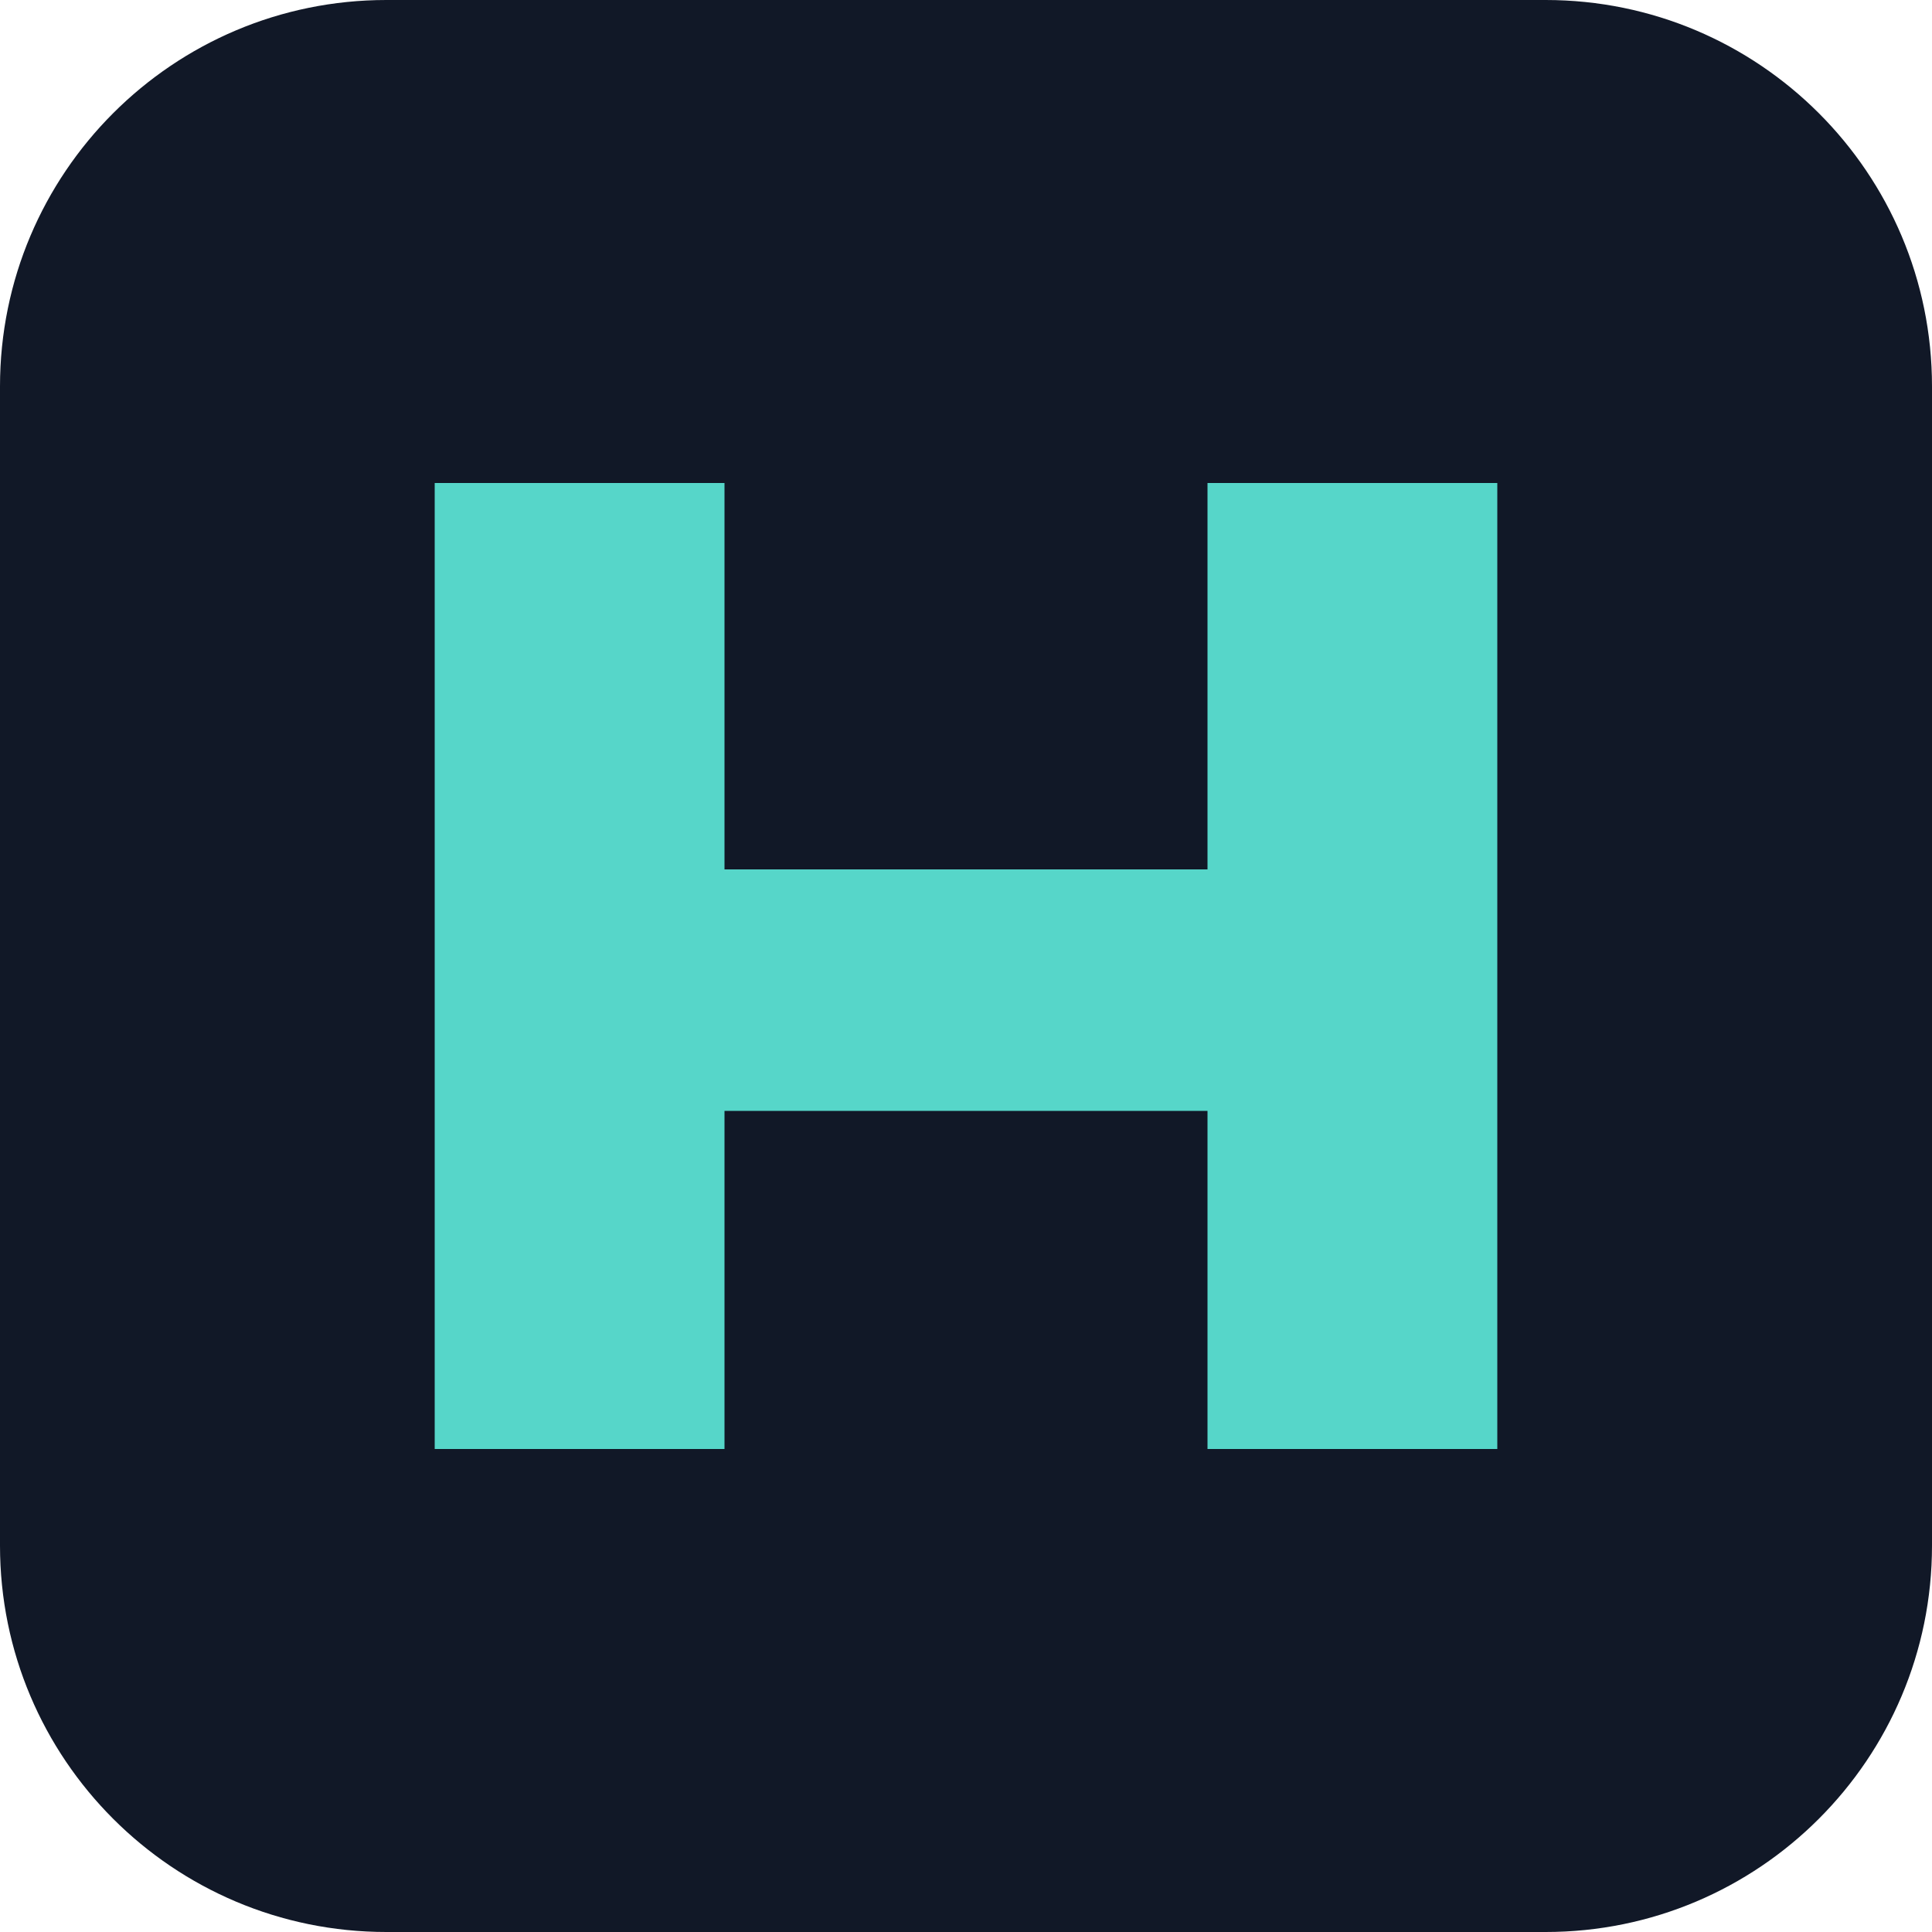
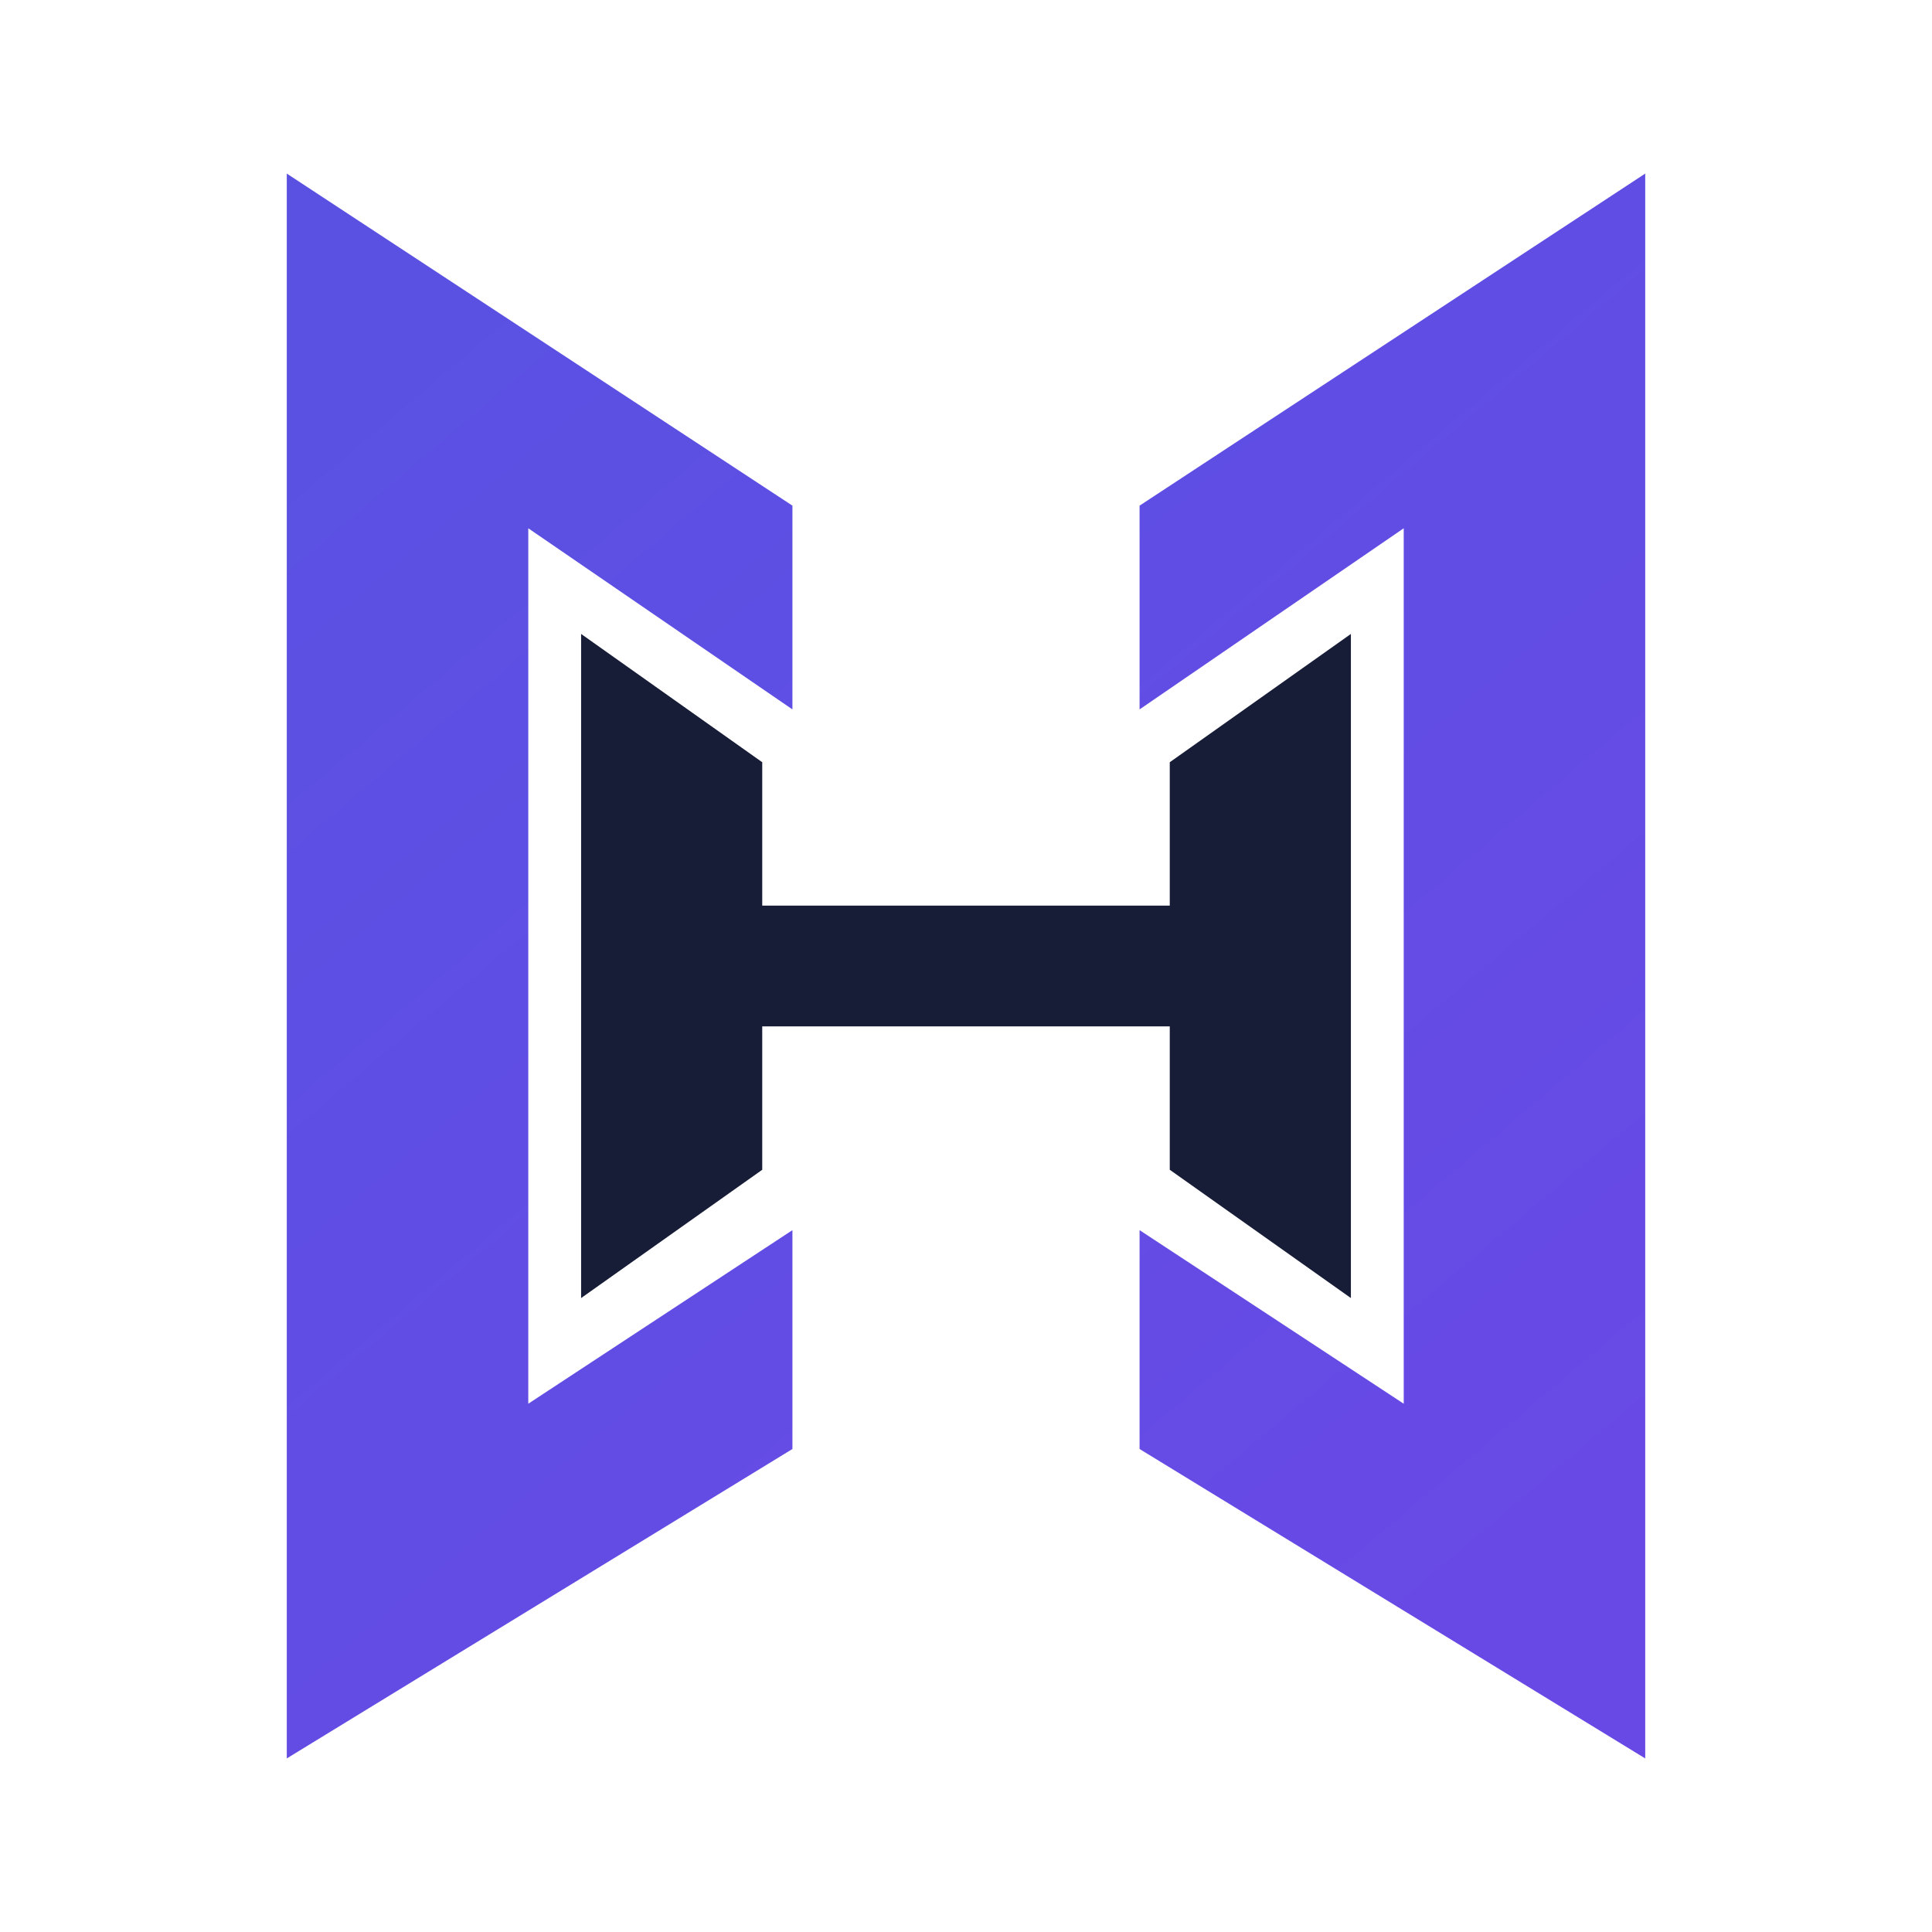
- <svg xmlns="http://www.w3.org/2000/svg" width="40" height="40" viewBox="0 0 40 40">
-   <rect width="40" height="40" rx="8" fill="#111827" />
-   <path d="M9 10h6v8h10v-8h6v20h-6v-7H15v7H9z" fill="#56D6C9" />
+ <svg xmlns="http://www.w3.org/2000/svg" width="40" height="40" viewBox="0 0 256 256">
+   <defs>
+     <linearGradient id="brand" x1="56" y1="42" x2="203" y2="216" gradientUnits="userSpaceOnUse">
+       <stop stop-color="#5a51e3" />
+       <stop offset="1" stop-color="#6949e5" />
+     </linearGradient>
+   </defs>
+   <path d="M38 23 105 67v27L70 70v116l35-23v29l-67 41V23Zm180 0-67 44v27l35-24v116l-35-23v29l67 41V23Z" fill="url(#brand)" />
+   <path d="m77 84 24 17v19h54v-19l24-17v88l-24-17v-19h-54v19l-24 17V84Z" fill="#171c37" />
</svg>
